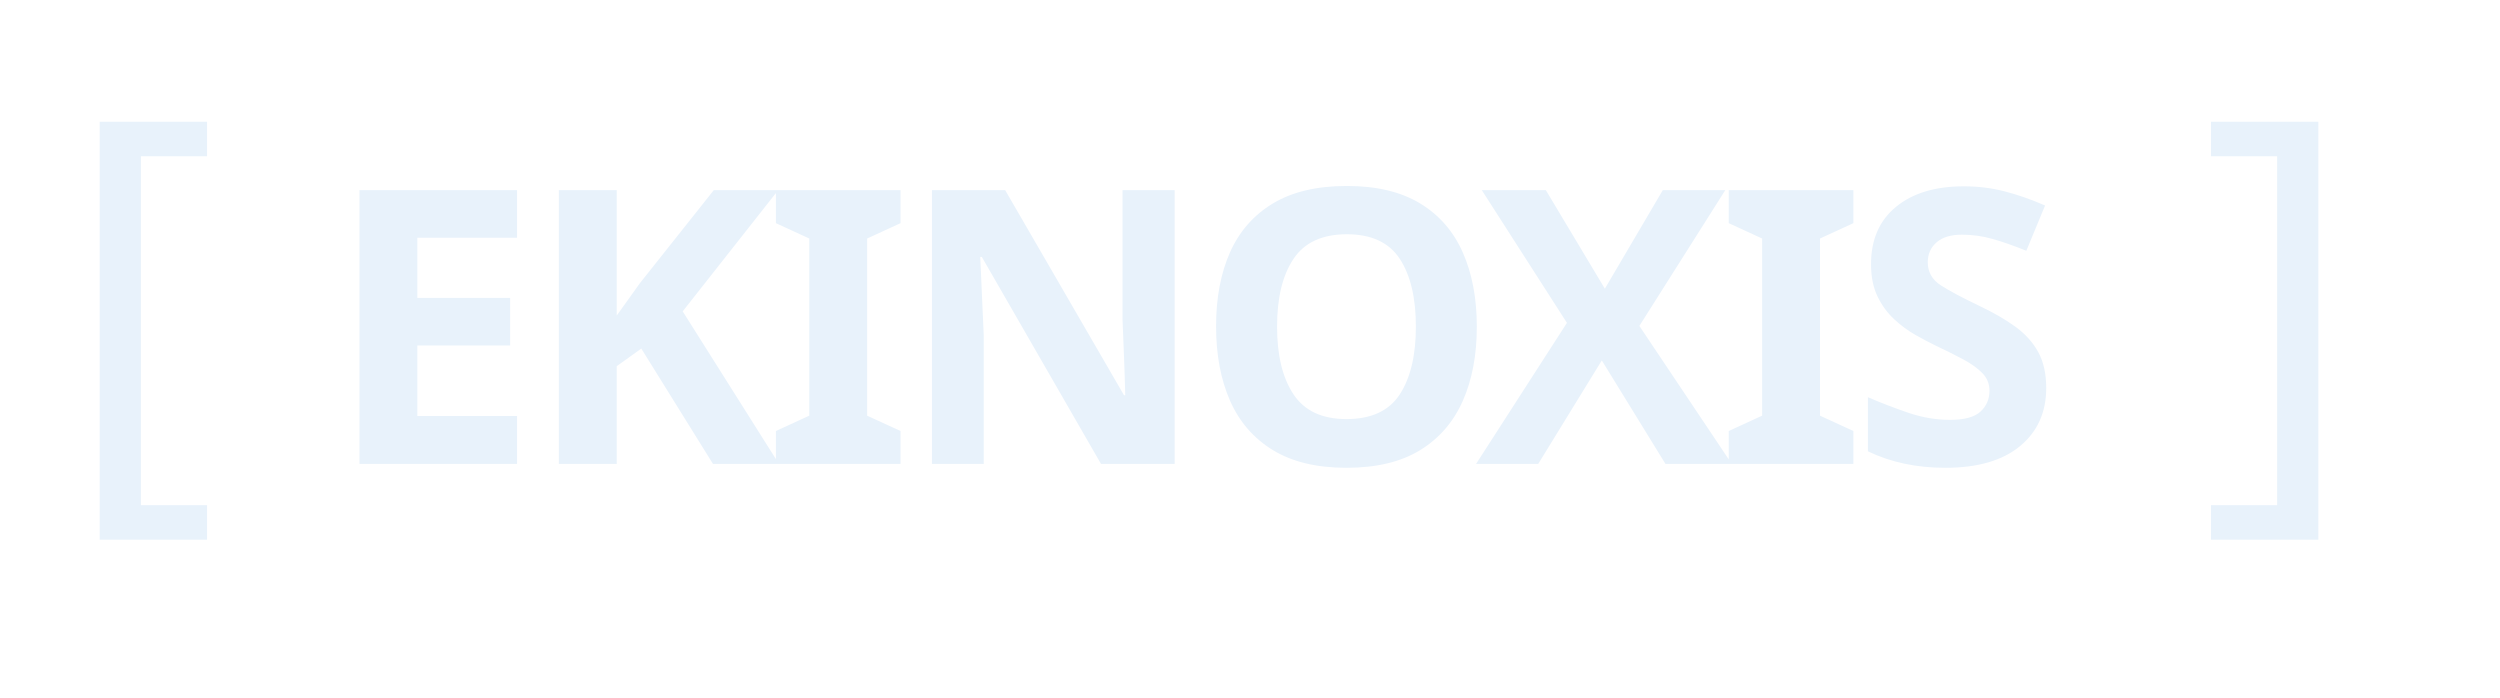
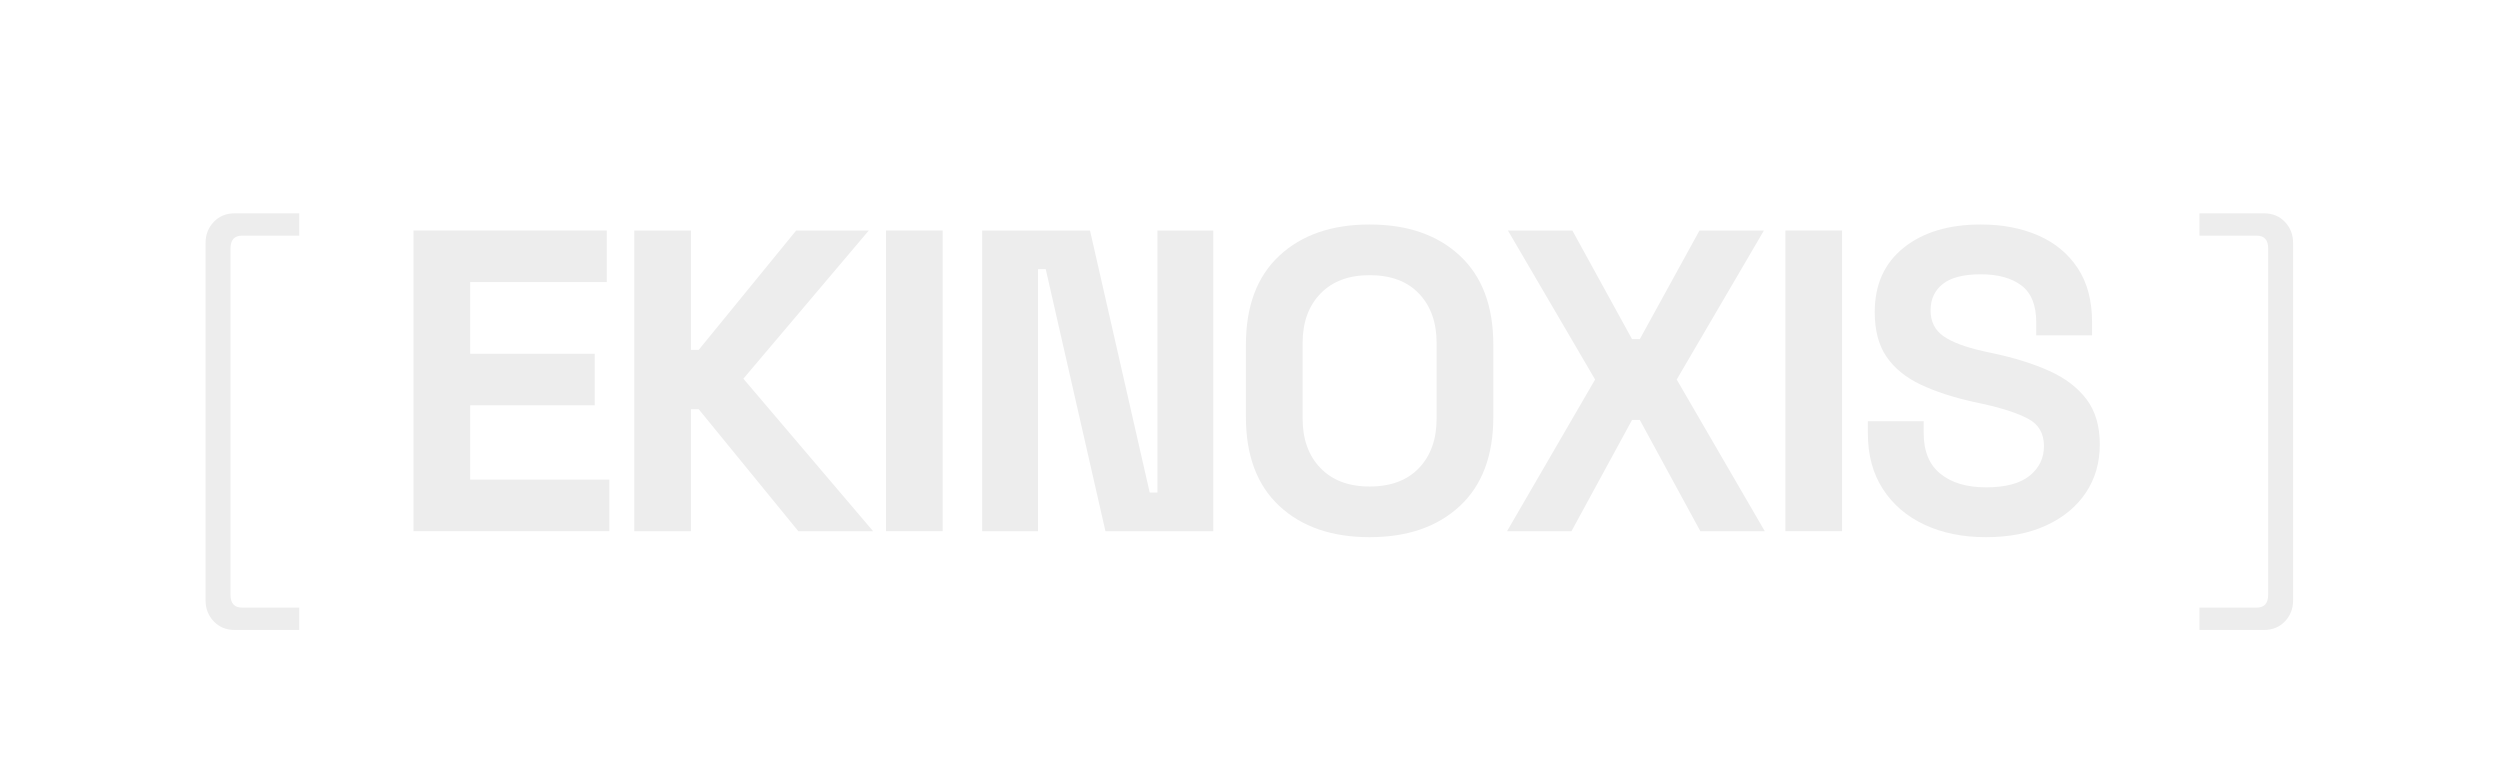
- <svg xmlns="http://www.w3.org/2000/svg" width="652" height="182" viewBox="0 0 652 182">
-   <g font-family="'Space Grotesk', sans-serif" letter-spacing="-0.04em">
-     <text x="16" y="121" font-size="125" font-weight="300" fill="#E8F2FB">[</text>
-     <text x="84.75" y="121" font-size="100" font-weight="700" fill="#E8F2FB">EKINOXIS</text>
-     <text x="573.5" y="121" font-size="125" font-weight="300" fill="#E8F2FB">]</text>
-   </g>
+ <svg xmlns="http://www.w3.org/2000/svg" width="745" height="228" viewBox="0 0 745 228" role="img" aria-label="Ekinoxis">
+   <path d="M89.17 187.73L69.97 187.73Q66.13 187.73 63.70 185.17Q61.26 182.61 61.26 178.90L61.26 178.90L61.26 72.40Q61.26 68.69 63.70 66.13Q66.13 63.57 69.97 63.57L69.97 63.57L89.17 63.57L89.17 70.22L72.14 70.22Q68.69 70.22 68.69 74.06L68.69 74.06L68.69 177.23Q68.69 181.07 72.14 181.07L72.14 181.07L89.17 181.07L89.17 187.73Z" fill="#ededed" />
+   <path d="M181.58 158.29L123.22 158.29L123.22 68.69L180.82 68.69L180.82 84.05L140.11 84.05L140.11 105.42L177.23 105.42L177.23 120.78L140.11 120.78L140.11 142.93L181.58 142.93L181.58 158.29Z" fill="#ededed" />
+   <path d="M205.90 158.29L189.01 158.29L189.01 68.69L205.90 68.69L205.90 104.27L208.21 104.27L237.26 68.69L258.90 68.69L221.52 112.85L260.18 158.29L237.90 158.29L208.21 121.94L205.90 121.94L205.90 158.29Z" fill="#ededed" />
+   <path d="M280.91 158.29L264.02 158.29L264.02 68.69L280.91 68.69L280.91 158.29Z" fill="#ededed" />
+   <path d="M309.33 158.29L292.69 158.29L292.69 68.69L324.82 68.69L342.61 146.77L344.91 146.77L344.91 68.69L361.55 68.69L361.55 158.29L329.42 158.29L311.63 80.21L309.33 80.21L309.33 158.29Z" fill="#ededed" />
+   <path d="M408.14 160.08L408.14 160.08Q391.25 160.08 381.26 150.80Q371.28 141.52 371.28 124.24L371.28 124.24L371.28 102.74Q371.28 85.46 381.26 76.18Q391.25 66.90 408.14 66.90L408.14 66.90Q425.04 66.90 435.02 76.18Q445.01 85.46 445.01 102.74L445.01 102.74L445.01 124.24Q445.01 141.52 435.02 150.80Q425.04 160.08 408.14 160.08ZM408.14 144.98L408.14 144.98Q417.62 144.98 422.86 139.47Q428.11 133.97 428.11 124.75L428.11 124.75L428.11 102.22Q428.11 93.01 422.86 87.50Q417.62 82.00 408.14 82.00L408.14 82.00Q398.80 82.00 393.49 87.50Q388.18 93.01 388.18 102.22L388.18 102.22L388.18 124.75Q388.18 133.97 393.49 139.47Q398.80 144.98 408.14 144.98Z" fill="#ededed" />
+   <path d="M468.30 158.29L449.10 158.29L475.34 113.10L449.36 68.69L468.56 68.69L486.35 101.07L488.66 101.07L506.45 68.69L525.65 68.69L499.66 113.10L525.90 158.29L506.70 158.29L488.66 125.14L486.35 125.14L468.30 158.29Z" fill="#ededed" />
+   <path d="M548.94 158.29L532.05 158.29L532.05 68.69L548.94 68.69L548.94 158.29Z" fill="#ededed" />
+   <path d="M591.82 160.08L591.82 160.08Q581.46 160.08 573.52 156.37Q565.58 152.66 561.10 145.74Q556.62 138.83 556.62 129.10L556.62 129.10L556.62 125.52L573.26 125.52L573.26 129.10Q573.26 137.17 578.26 141.20Q583.25 145.23 591.82 145.23L591.82 145.23Q600.53 145.23 604.82 141.78Q609.10 138.32 609.10 132.94L609.10 132.94Q609.10 127.31 604.43 124.82Q599.76 122.32 591.06 120.40L591.06 120.40L588.11 119.76Q578.90 117.71 572.30 114.58Q565.71 111.44 562.19 106.32Q558.67 101.20 558.67 93.01L558.67 93.01Q558.67 80.72 567.31 73.81Q575.95 66.90 590.29 66.90L590.29 66.90Q599.89 66.90 607.38 70.16Q614.86 73.42 619.15 79.89Q623.44 86.35 623.44 96.08L623.44 96.08L623.44 99.92L606.80 99.92L606.80 96.08Q606.80 88.40 602.38 85.07Q597.97 81.74 590.29 81.74L590.29 81.74Q582.61 81.74 578.96 84.62Q575.31 87.50 575.31 92.50L575.31 92.50Q575.31 97.49 579.15 100.18Q582.99 102.86 591.06 104.66L591.06 104.66L594 105.30Q603.60 107.34 610.70 110.54Q617.81 113.74 621.78 118.99Q625.74 124.24 625.74 132.43L625.74 132.43Q625.74 140.62 621.58 146.83Q617.42 153.04 609.81 156.56Q602.19 160.08 591.82 160.08Z" fill="#ededed" />
+   <path d="M674.64 187.73L655.44 187.73L655.44 181.07L672.46 181.07Q675.92 181.07 675.92 177.23L675.92 177.23L675.92 74.06Q675.92 70.22 672.46 70.22L672.46 70.22L655.44 70.22L655.44 63.57L674.64 63.57Q678.48 63.57 680.91 66.13Q683.34 68.69 683.34 72.40L683.34 72.40L683.34 178.90Q683.34 182.61 680.91 185.17Q678.48 187.73 674.64 187.73L674.64 187.73Z" fill="#ededed" />
</svg>
